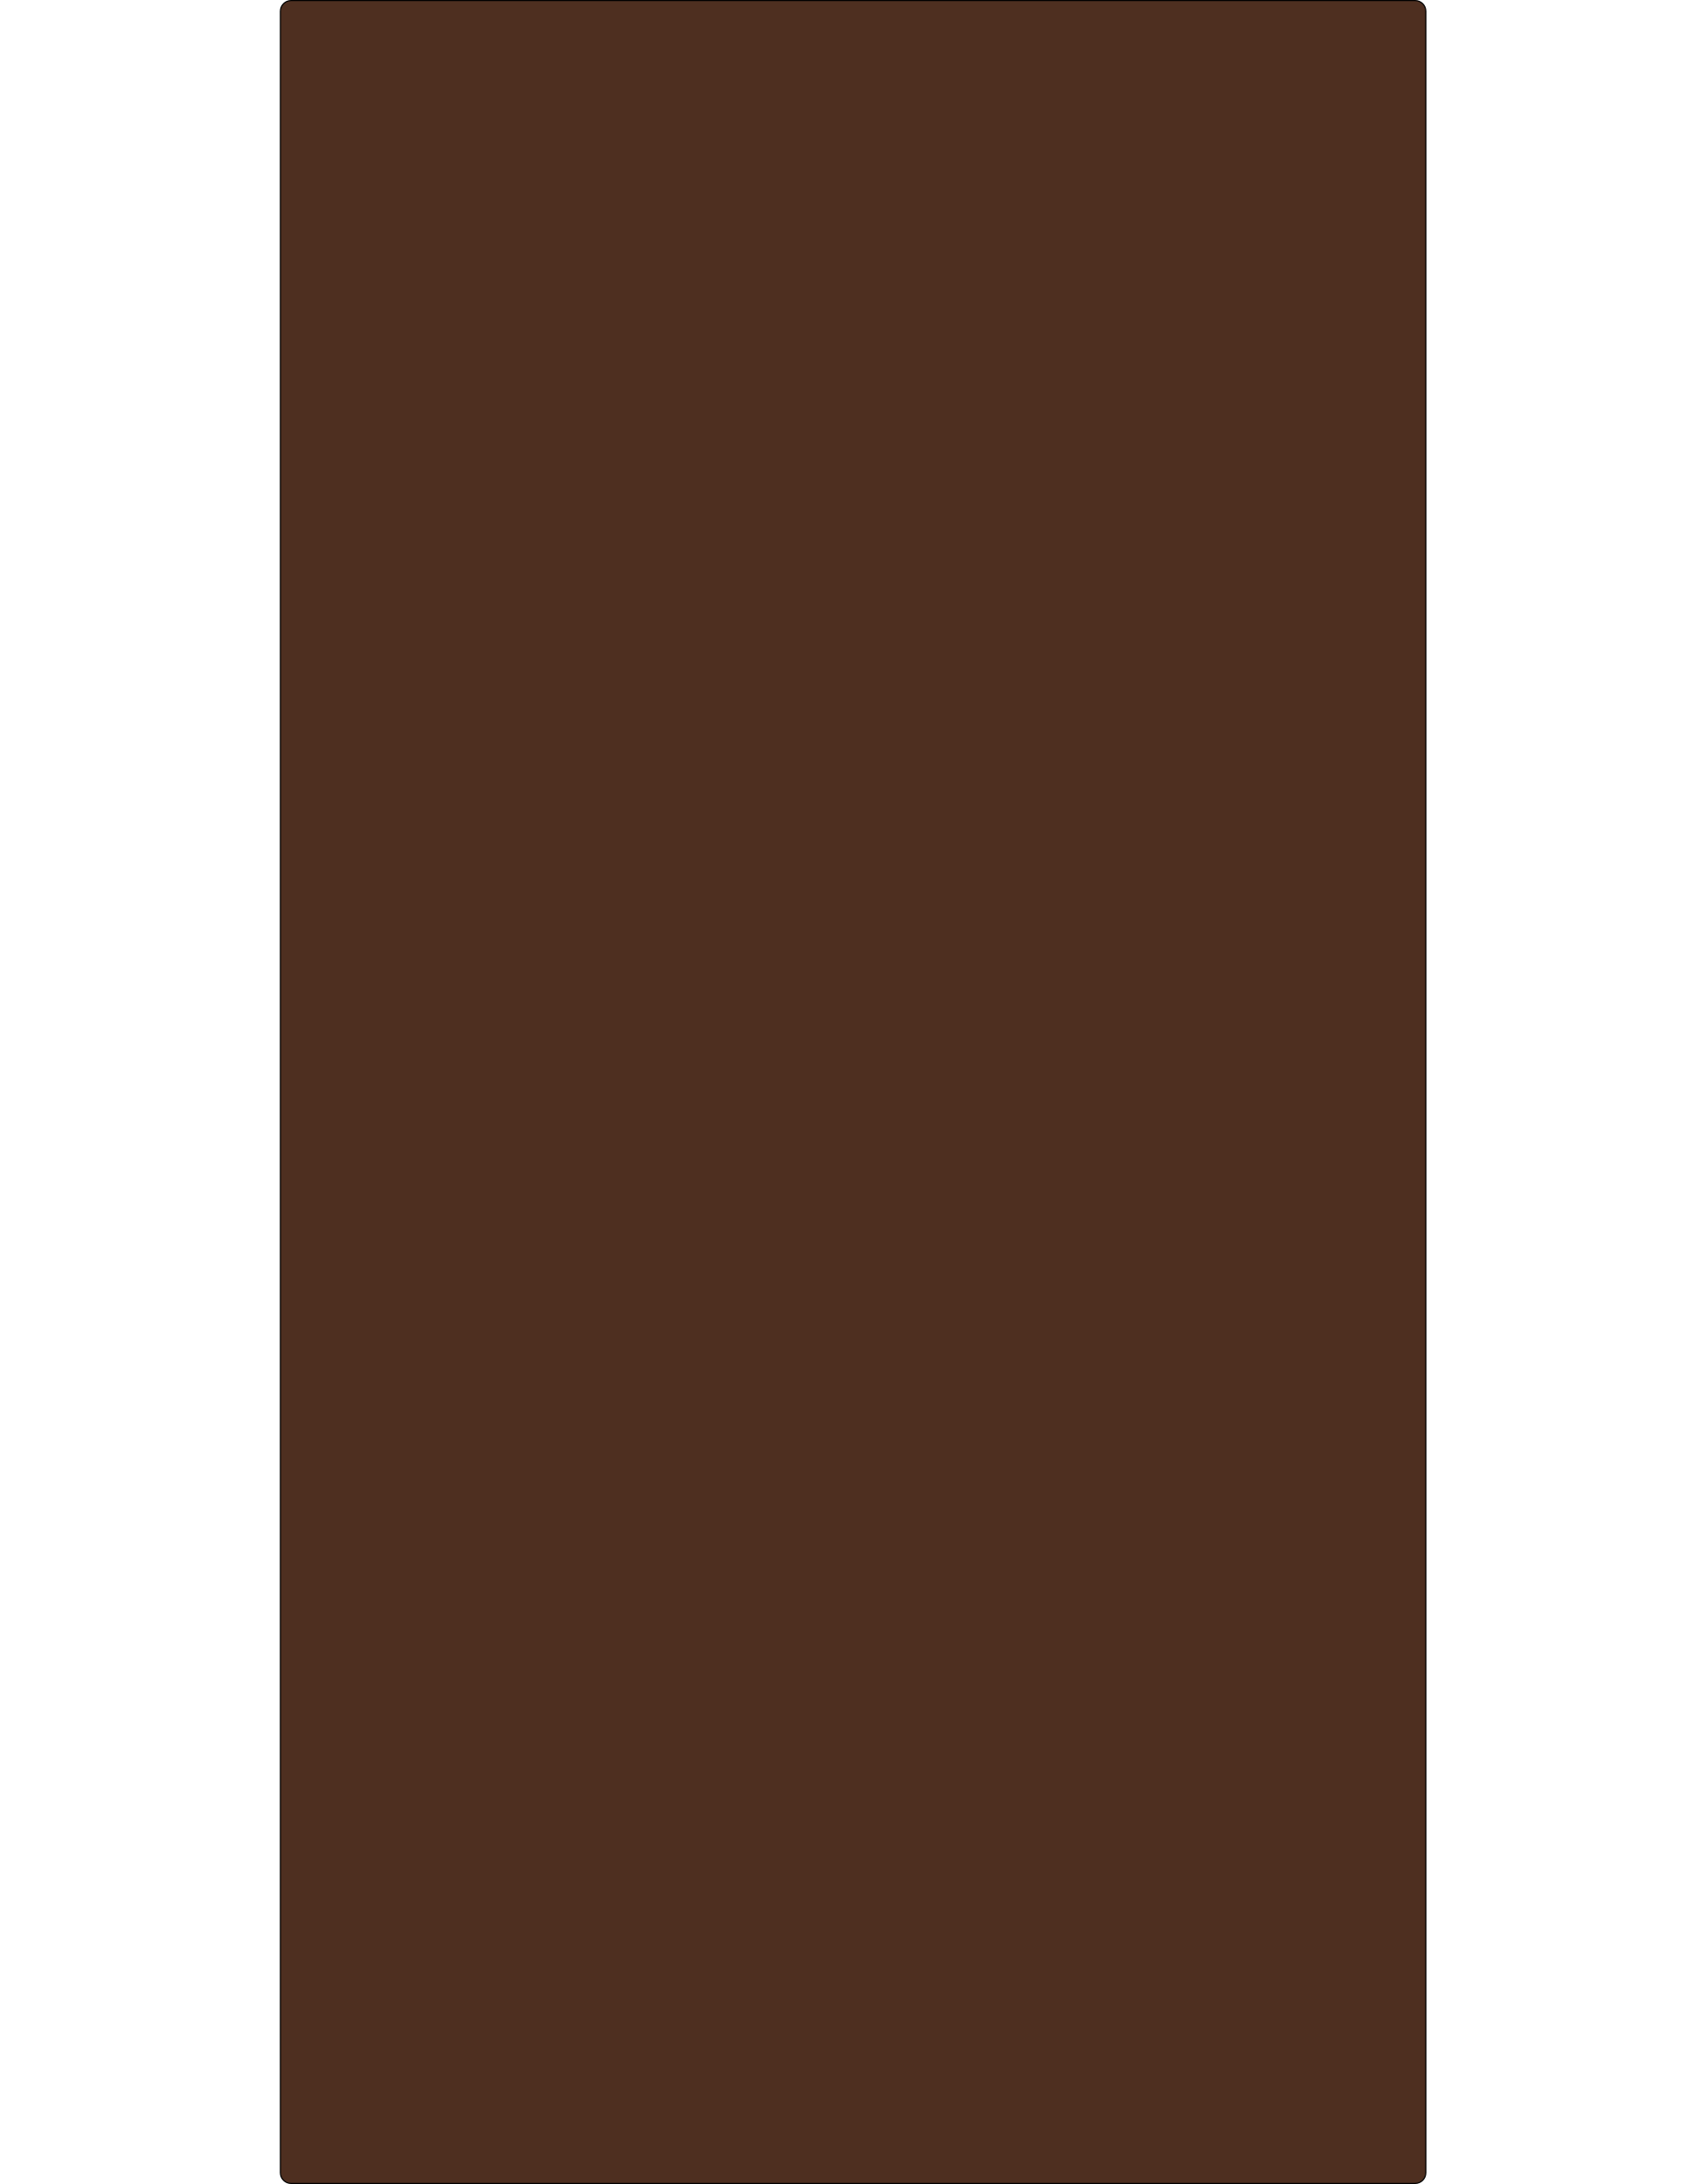
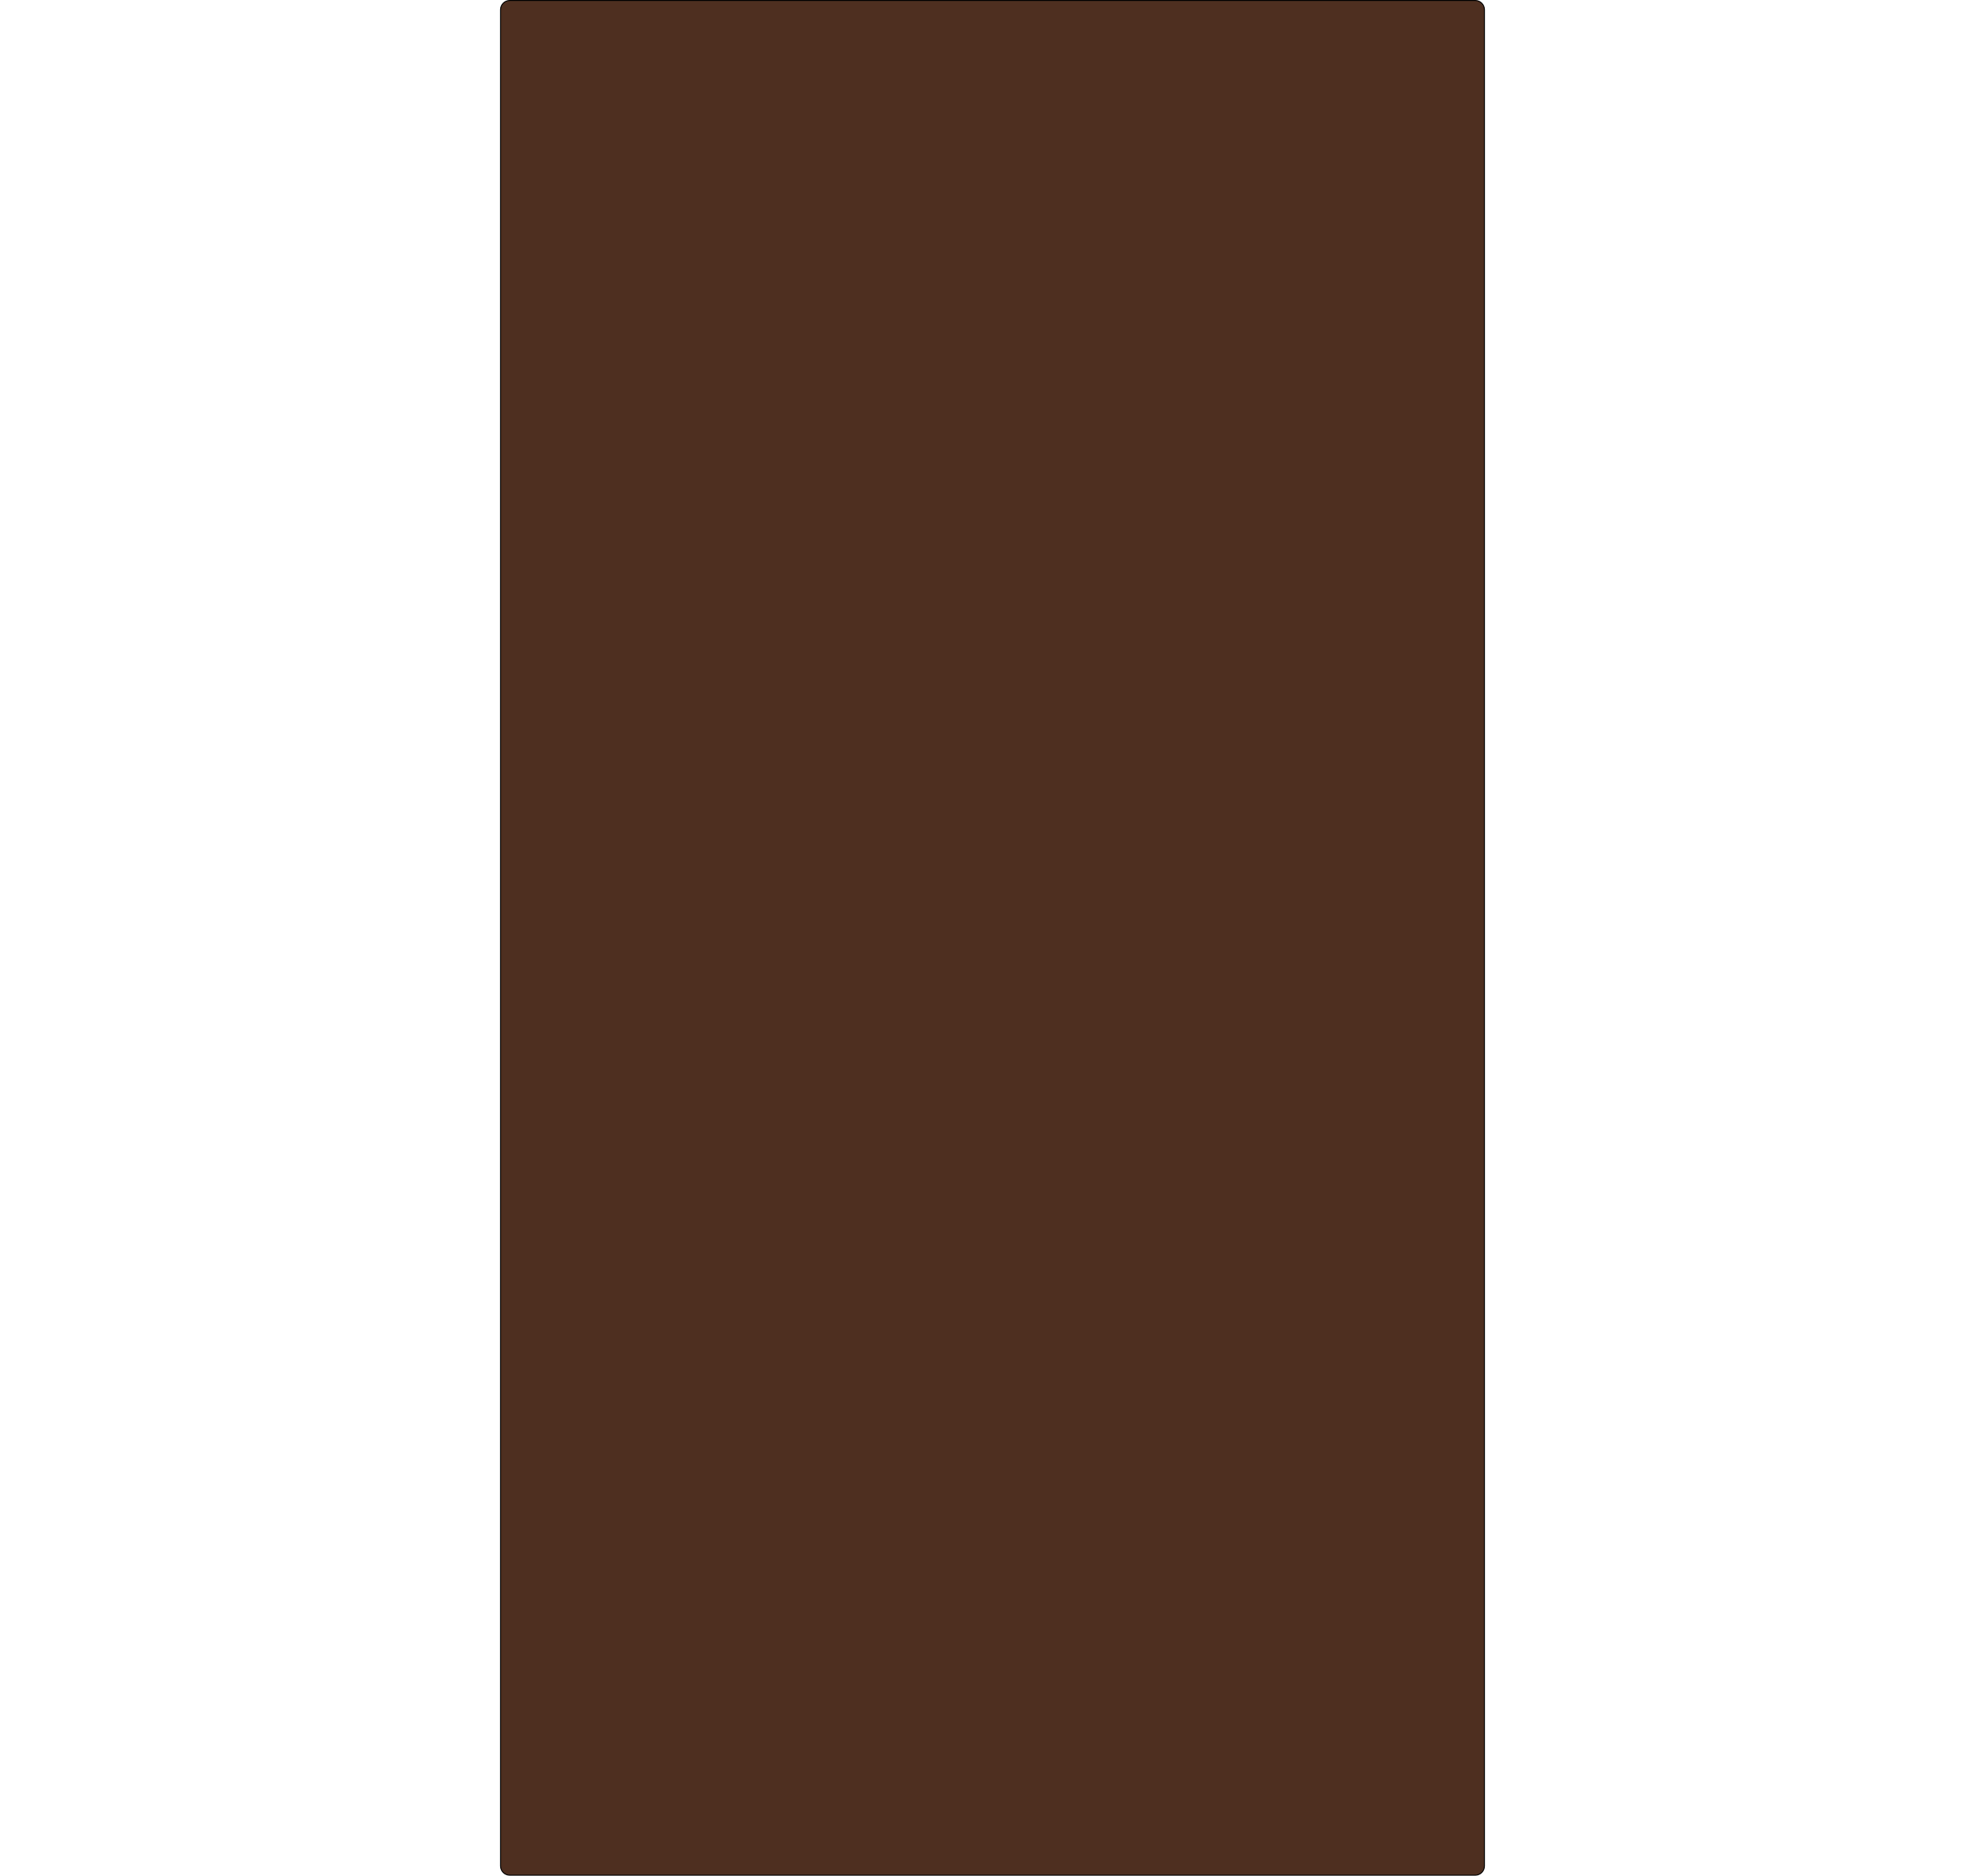
- <svg xmlns="http://www.w3.org/2000/svg" width="2500" height="3200" viewBox="0 0 1019 1941" fill="none">
+ <svg xmlns="http://www.w3.org/2000/svg" width="1019" height="963" viewBox="0 0 1019 1941" fill="none">
  <rect x="0.5" y="0.5" width="1018" height="1940" rx="9.5" fill="#4E2F20" stroke="black" />
</svg>
